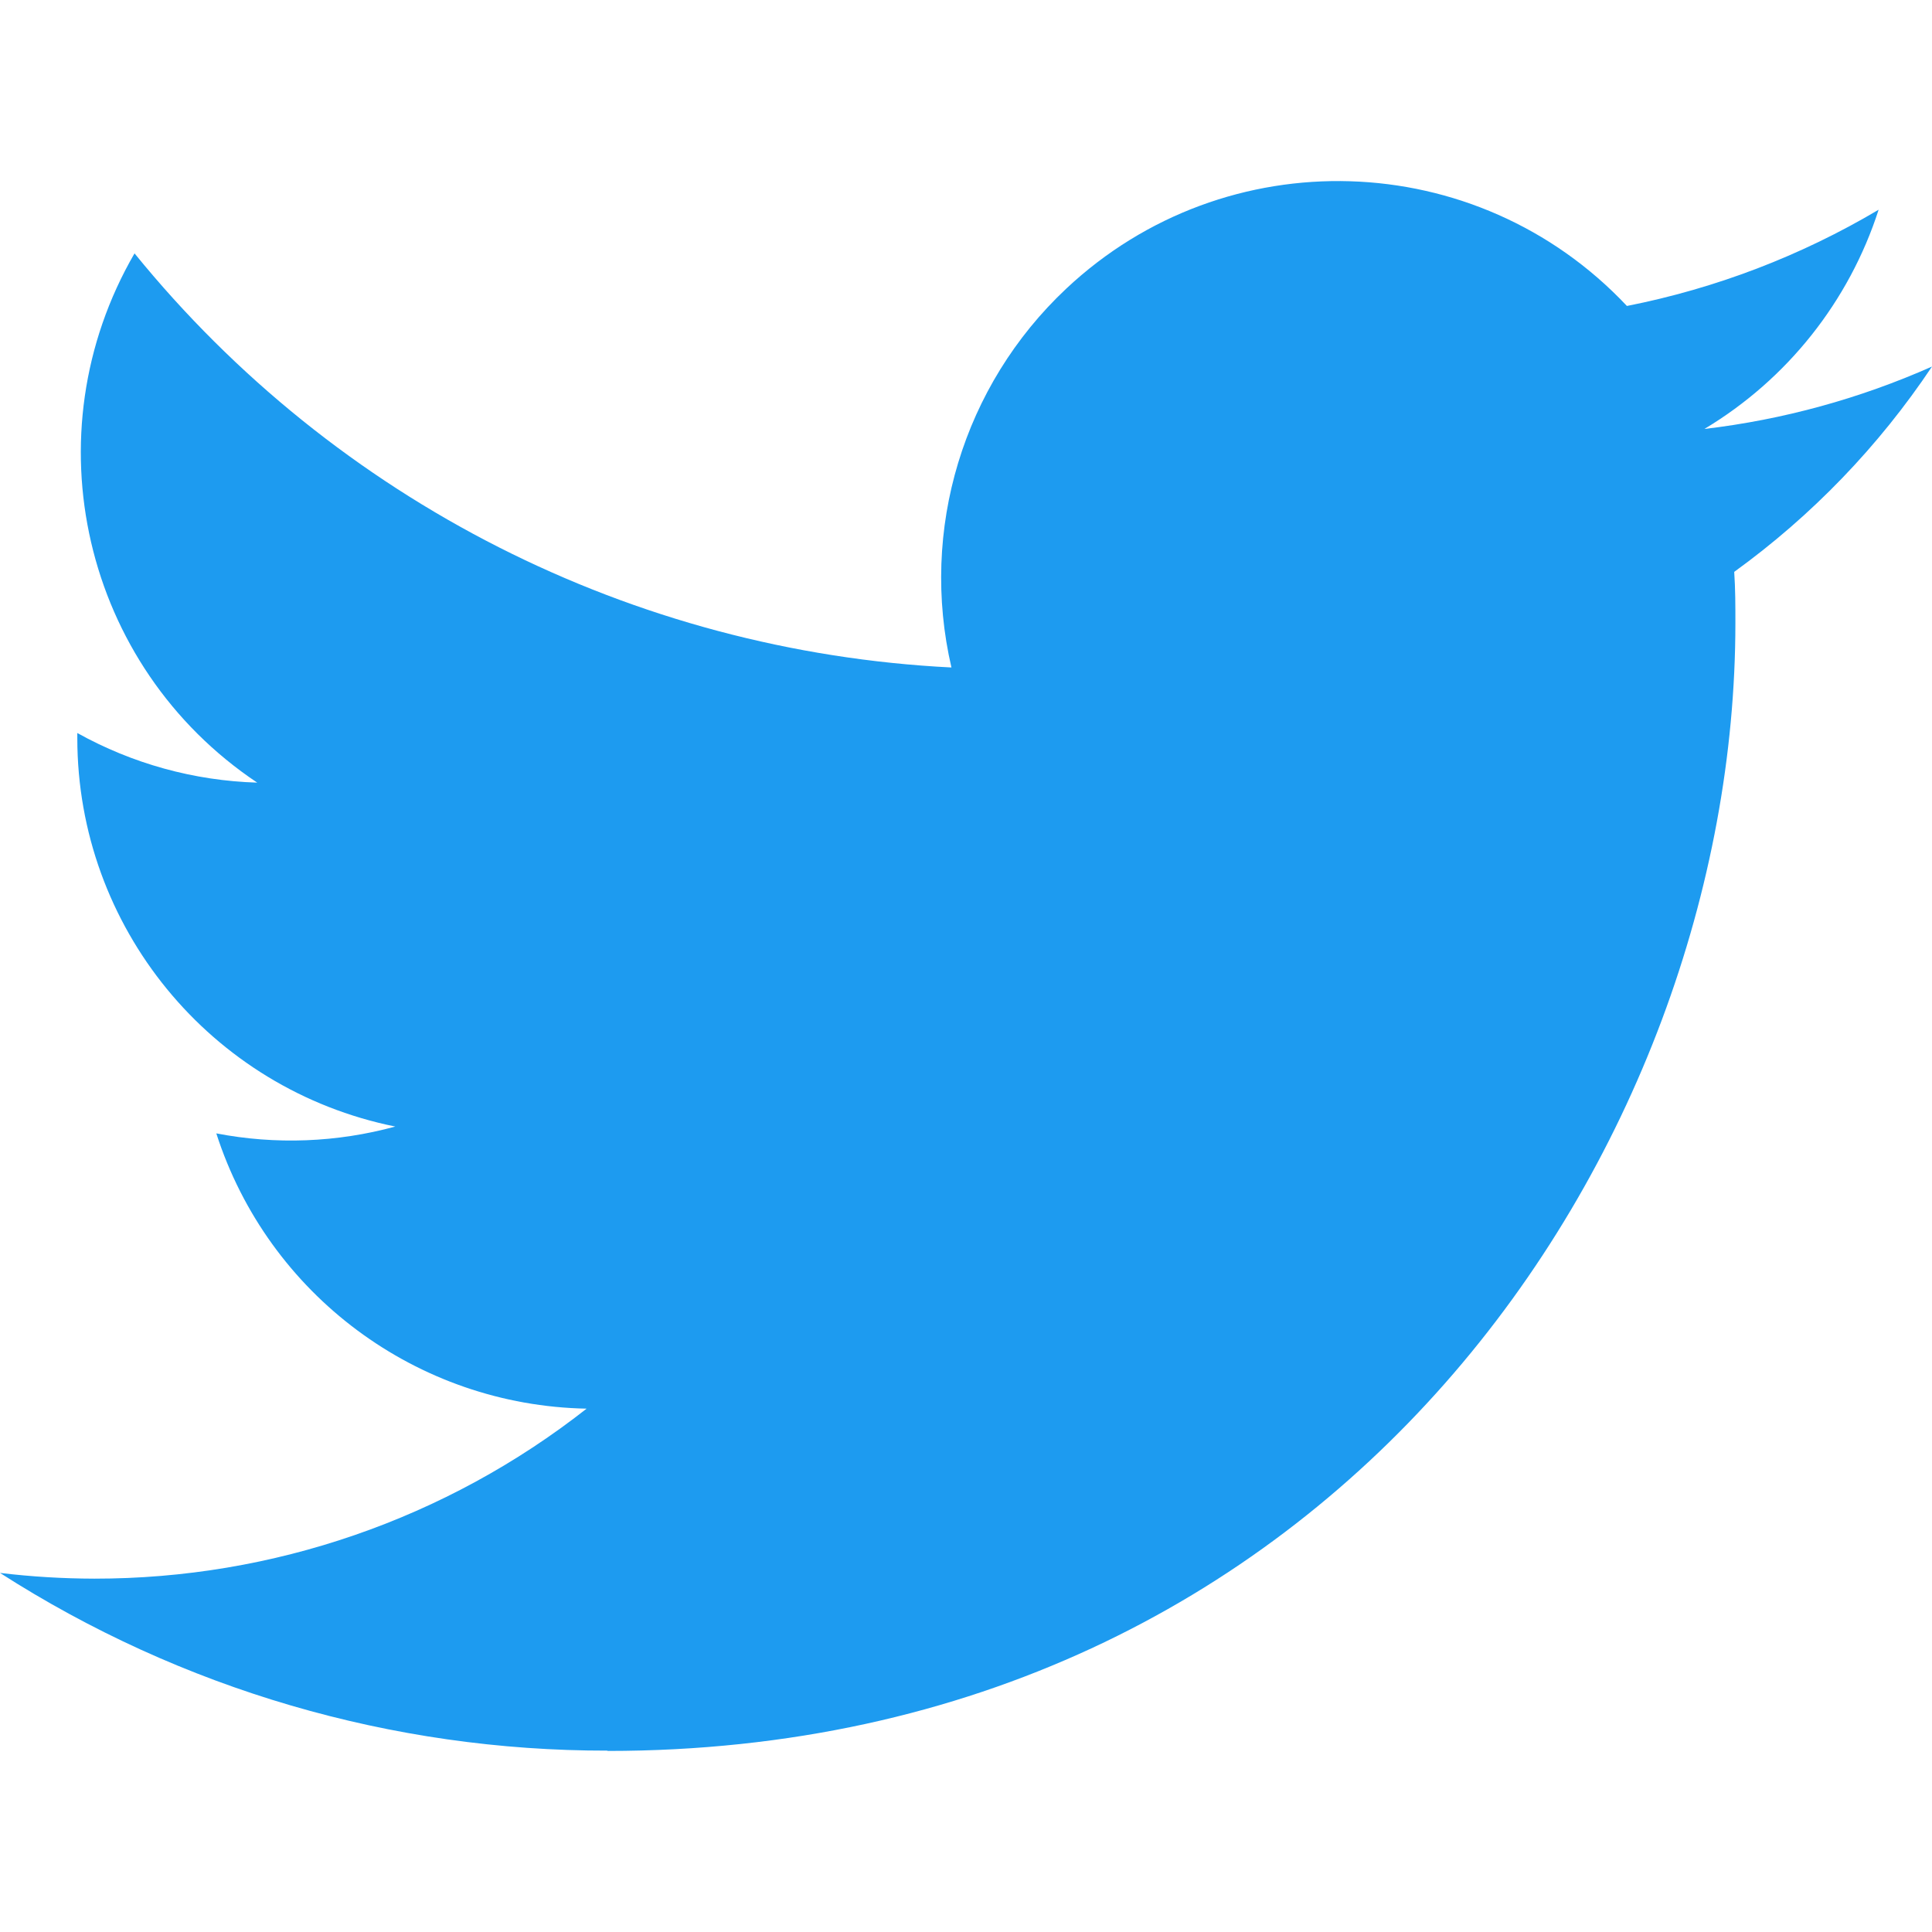
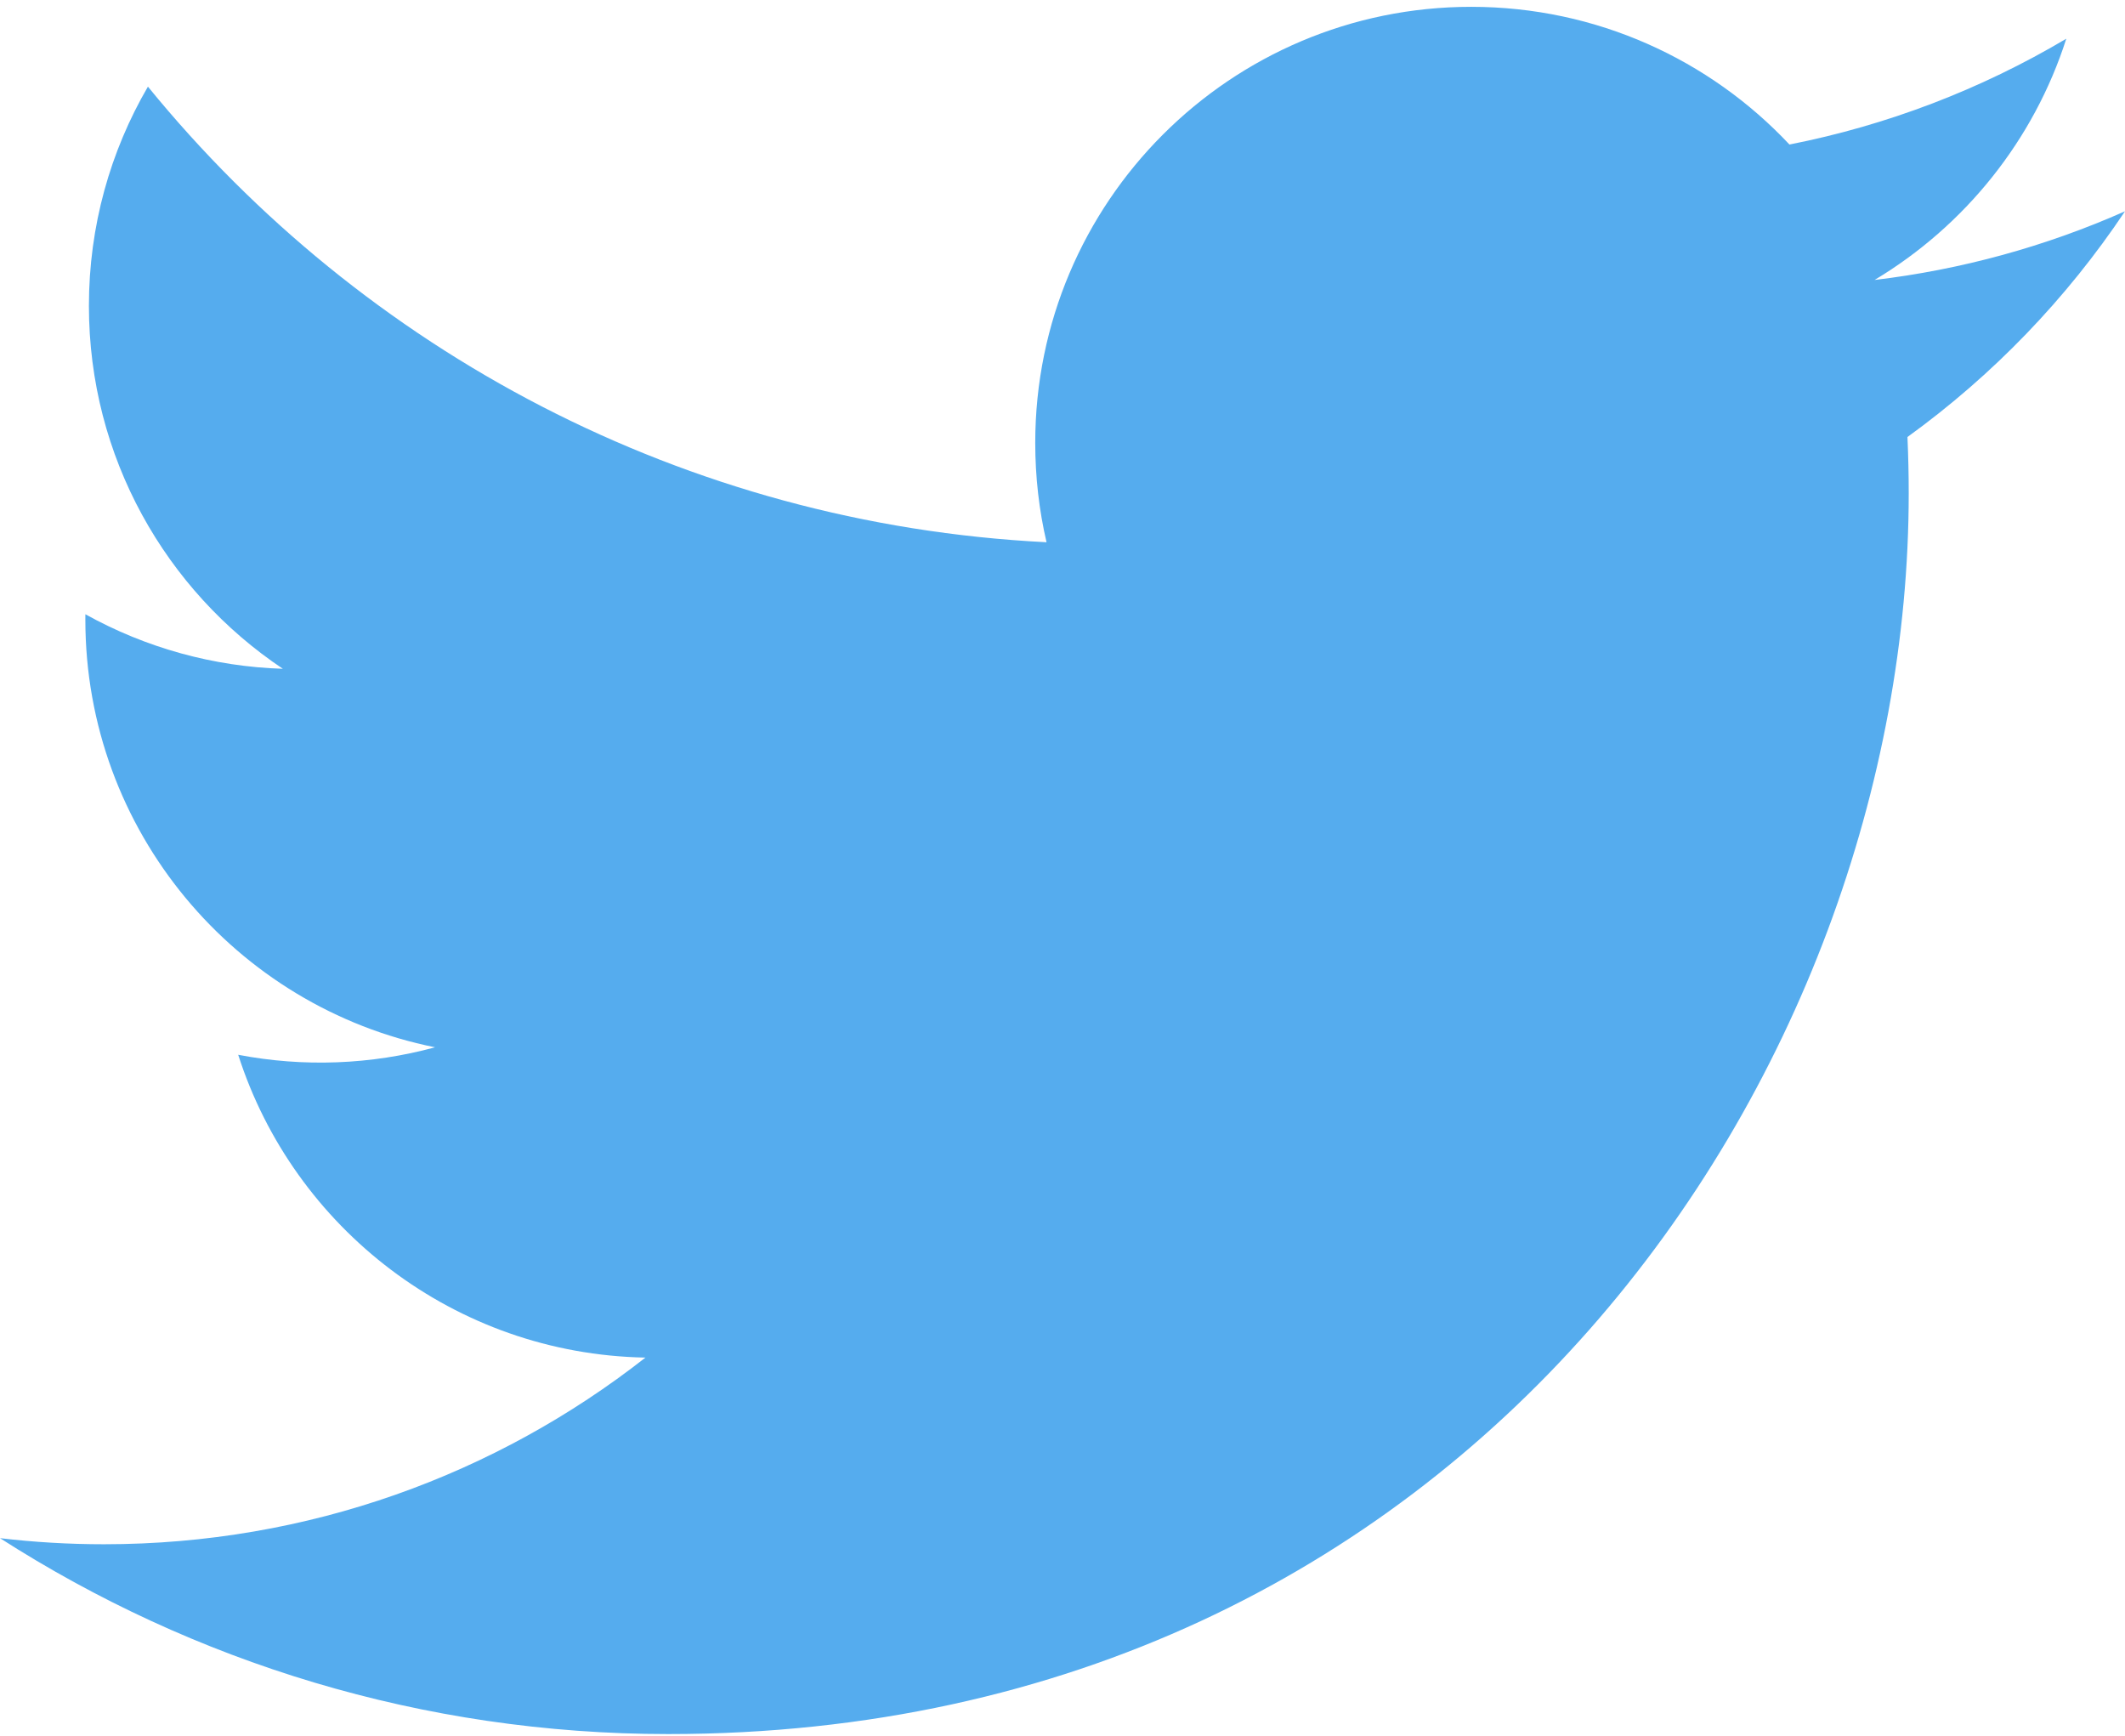
- <svg xmlns="http://www.w3.org/2000/svg" viewBox="0 0 128 128">
-   <path fill="#1d9bf0" d="M114.896 37.888c.078 1.129.078 2.257.078 3.396 0 34.7-26.417 74.72-74.72 74.72v-.02A74.343 74.343 0 0 1 0 104.21c2.075.25 4.16.375 6.25.38a52.732 52.732 0 0 0 32.615-11.263A26.294 26.294 0 0 1 14.331 75.09c3.937.76 7.993.603 11.857-.453-12.252-2.475-21.066-13.239-21.066-25.74v-.333a26.094 26.094 0 0 0 11.919 3.287C5.5 44.139 1.945 28.788 8.913 16.787a74.535 74.535 0 0 0 54.122 27.435 26.277 26.277 0 0 1 7.598-25.09c10.577-9.943 27.212-9.433 37.154 1.139a52.696 52.696 0 0 0 16.677-6.376A26.359 26.359 0 0 1 112.92 28.42 52.227 52.227 0 0 0 128 24.285a53.35 53.35 0 0 1-13.104 13.603z" />
+ <svg xmlns="http://www.w3.org/2000/svg" preserveAspectRatio="xMidYMid" viewBox="0 0 256 209">
+   <path fill="#55acee" d="M256 25.45a105 105 0 0 1-30.166 8.27c10.845-6.5 19.172-16.793 23.093-29.057a105.2 105.2 0 0 1-33.351 12.745C205.995 7.201 192.346.822 177.239.822c-29.006 0-52.523 23.516-52.523 52.52 0 4.117.465 8.125 1.36 11.97-43.65-2.191-82.35-23.1-108.255-54.876-4.52 7.757-7.11 16.78-7.11 26.404 0 18.222 9.273 34.297 23.365 43.716a52.3 52.3 0 0 1-23.79-6.57q-.004.33-.003.661c0 25.447 18.104 46.675 42.13 51.5a52.6 52.6 0 0 1-23.718.9c6.683 20.866 26.08 36.05 49.062 36.475-17.975 14.086-40.622 22.483-65.228 22.483-4.24 0-8.42-.249-12.529-.734 23.243 14.902 50.85 23.597 80.51 23.597 96.607 0 149.434-80.031 149.434-149.435q0-3.417-.152-6.795A106.8 106.8 0 0 0 256 25.45" />
</svg>
